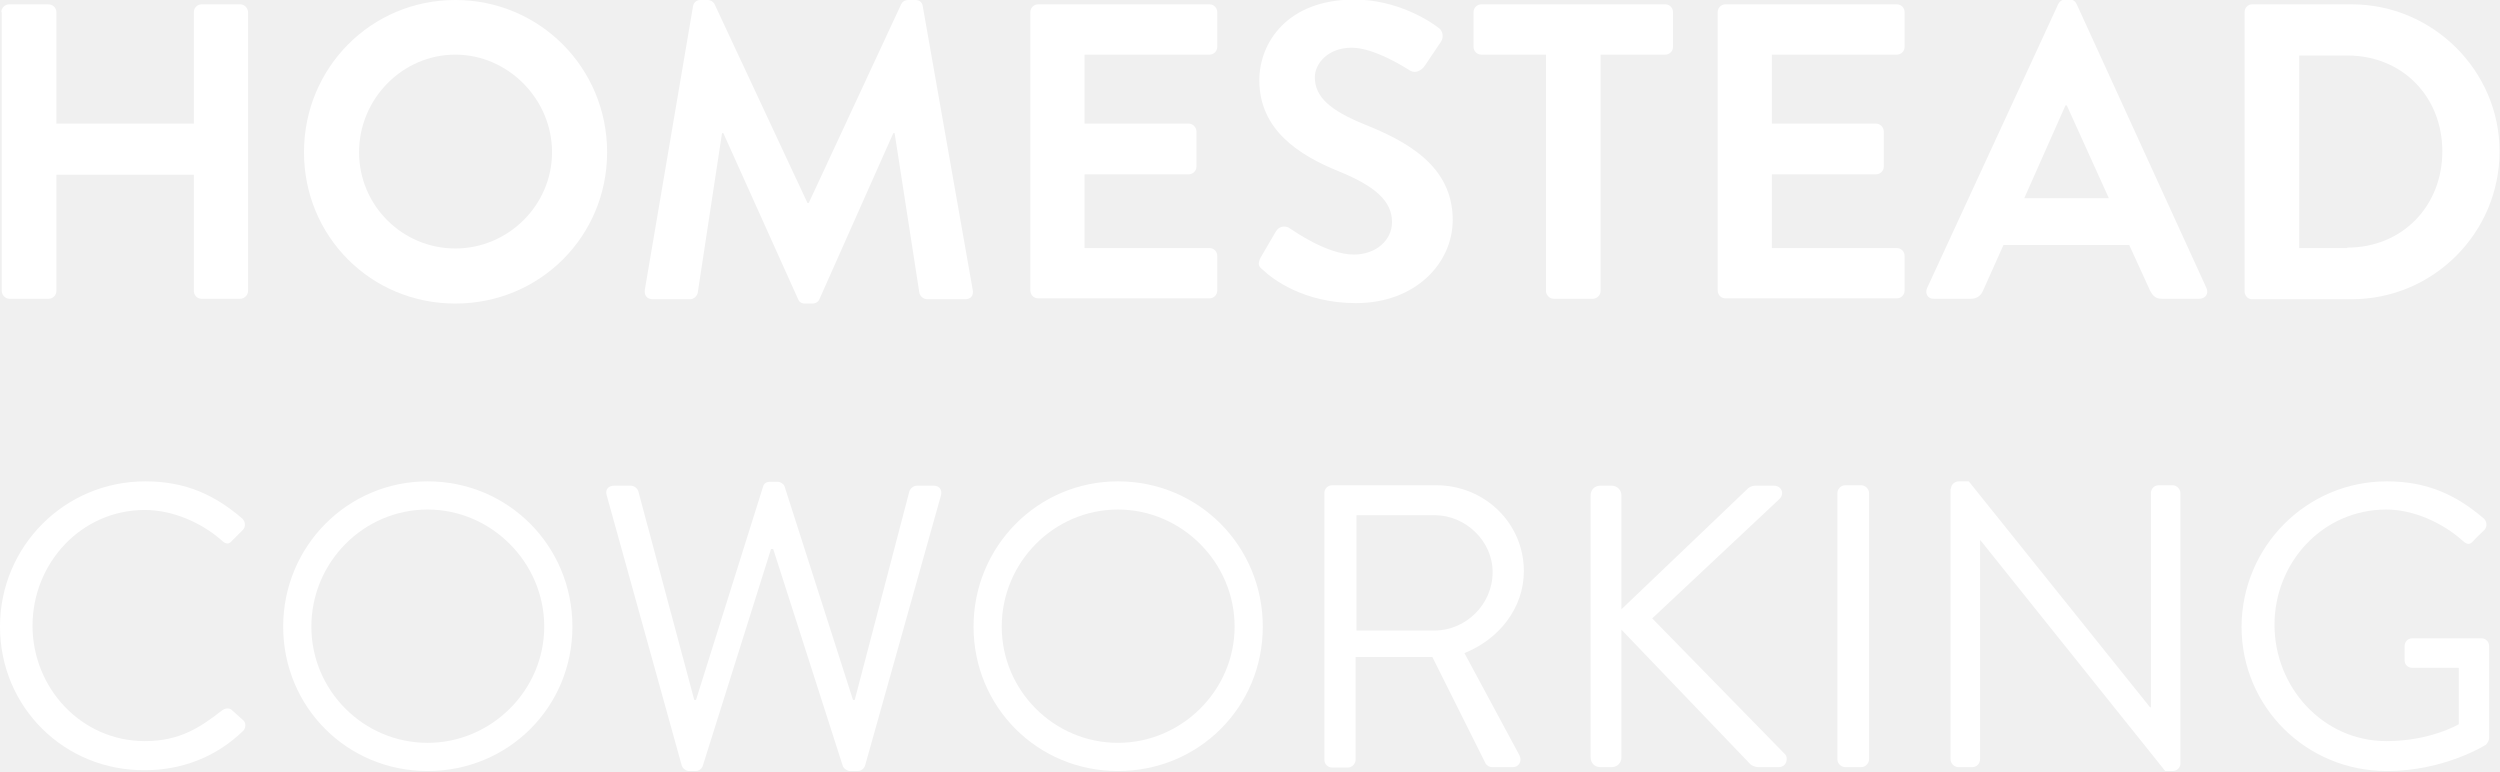
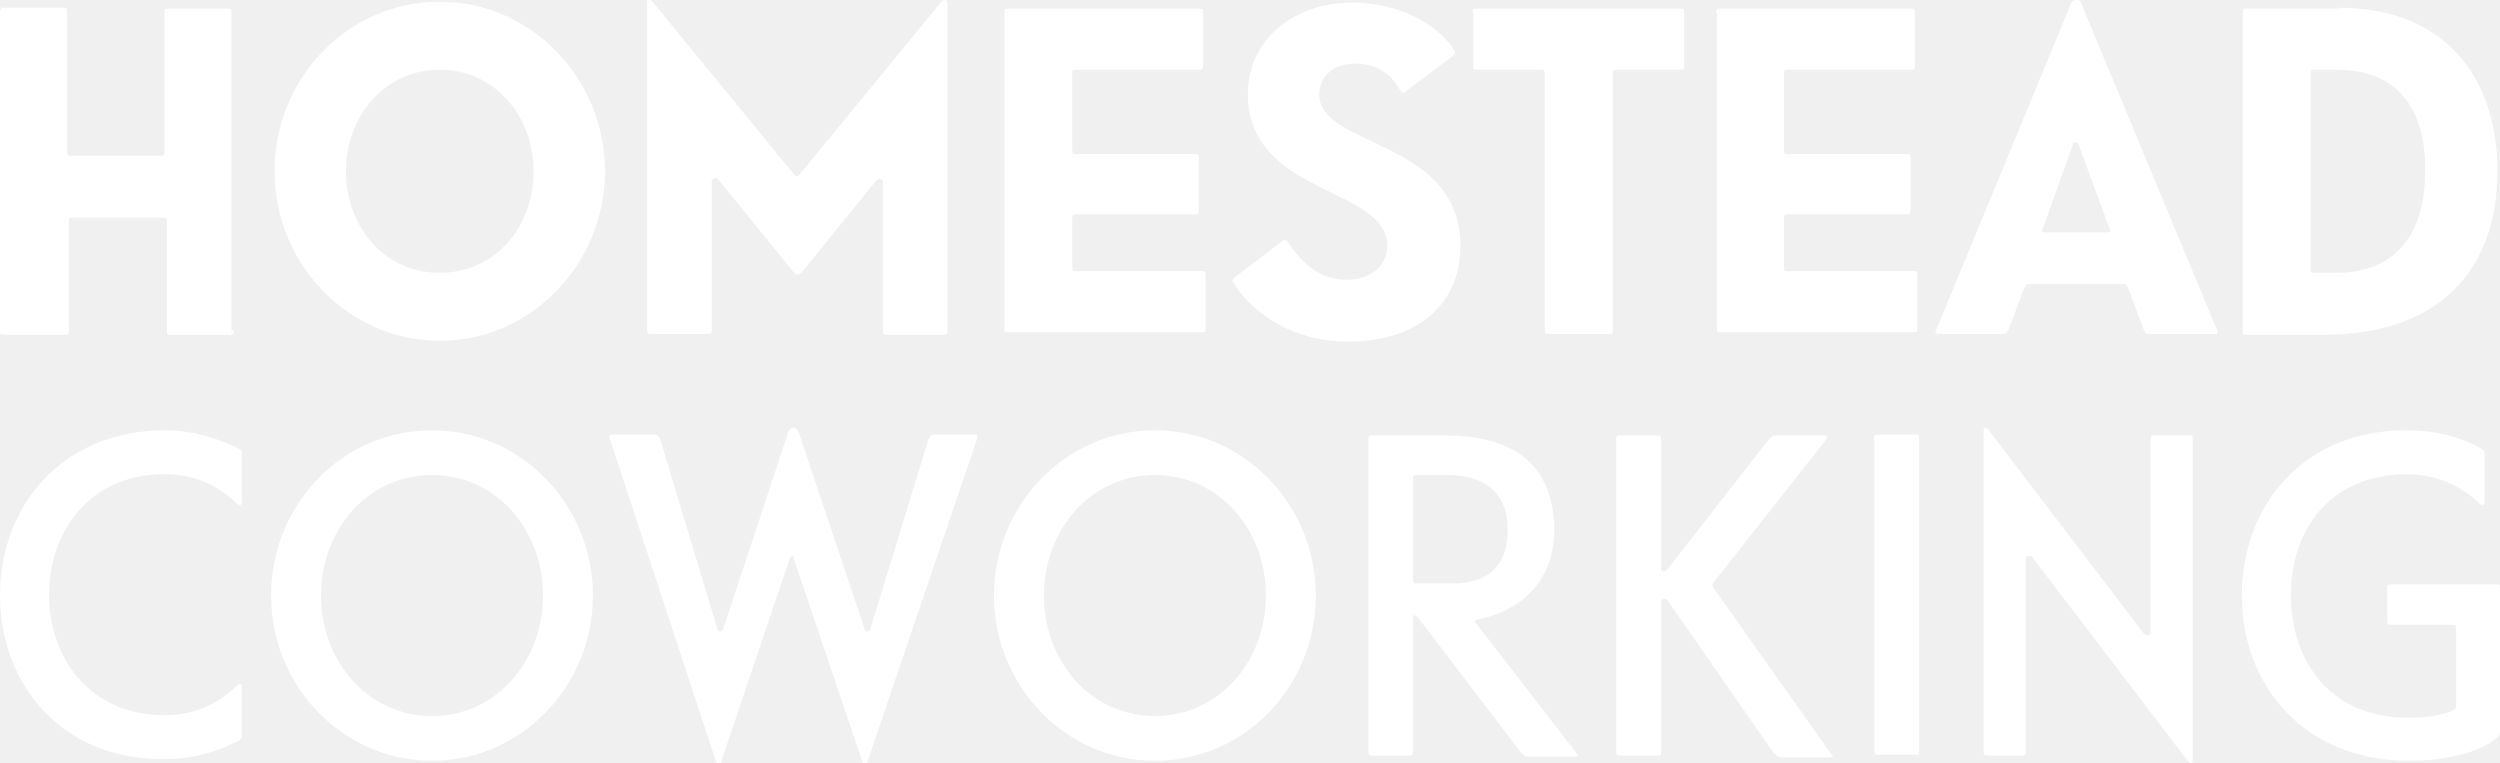
- <svg xmlns="http://www.w3.org/2000/svg" version="1.1" id="Layer_1" x="0px" y="0px" viewBox="0 0 576.5 177.8" enable-background="new 0 0 576.5 177.8" xml:space="preserve">
+ <svg xmlns="http://www.w3.org/2000/svg" version="1.1" id="Layer_1" x="0px" y="0px" viewBox="0 0 290.5 88.6" enable-background="new 0 0 290.5 88.6" xml:space="preserve">
  <g>
-     <path fill="#FFFFFF" d="M0.3,2.8c0-1,0.9-1.8,1.8-1.8h9C12.2,1,13,1.8,13,2.8v25.7h31.7V2.8c0-1,0.8-1.8,1.8-1.8h8.9   c1,0,1.8,0.9,1.8,1.8v64.3c0,1-0.9,1.8-1.8,1.8h-8.9c-1.1,0-1.8-0.9-1.8-1.8V40.3H13v26.8c0,1-0.8,1.8-1.8,1.8h-9   c-1,0-1.8-0.9-1.8-1.8V2.8z" />
-     <path fill="#FFFFFF" d="M105,0c19.4,0,35,15.6,35,35.1c0,19.4-15.5,34.9-35,34.9S70.1,54.5,70.1,35.1C70.1,15.6,85.6,0,105,0z    M105,57.3c12.2,0,22.3-10,22.3-22.2S117.2,12.6,105,12.6S82.8,22.8,82.8,35.1S92.8,57.3,105,57.3z" />
-     <path fill="#FFFFFF" d="M159.8,1.5c0.1-0.8,0.7-1.5,1.7-1.5h1.6c0.8,0,1.4,0.4,1.7,1l21.4,45.8c0.2,0,0.2,0,0.3,0L207.8,1   c0.3-0.6,0.8-1,1.7-1h1.6c1.1,0,1.6,0.7,1.7,1.5l11.5,65.3c0.3,1.4-0.5,2.2-1.7,2.2h-8.8c-0.9,0-1.7-0.8-1.8-1.5l-5.7-36.8   c-0.1,0-0.3,0-0.3,0l-17,38.2c-0.2,0.6-0.8,1.1-1.7,1.1h-1.7c-0.9,0-1.4-0.5-1.6-1.1l-17.2-38.2c0,0-0.2,0-0.3,0l-5.6,36.8   c-0.1,0.7-0.9,1.5-1.7,1.5h-8.7c-1.3,0-2-0.9-1.8-2.2L159.8,1.5z" />
-     <path fill="#FFFFFF" d="M237.6,2.8c0-1,0.8-1.8,1.8-1.8h39.5c1.1,0,1.8,0.9,1.8,1.8v8c0,1-0.8,1.8-1.8,1.8h-28.8v15.9h24   c1,0,1.8,0.9,1.8,1.8v8.1c0,1.1-0.9,1.8-1.8,1.8h-24v17h28.8c1.1,0,1.8,0.9,1.8,1.8v8c0,1-0.8,1.8-1.8,1.8h-39.5   c-1.1,0-1.8-0.9-1.8-1.8V2.8z" />
-     <path fill="#FFFFFF" d="M290.7,59.4l3.5-6c0.8-1.4,2.4-1.4,3.3-0.7c0.5,0.3,8.4,6,14.7,6c5.1,0,8.8-3.3,8.8-7.5   c0-5-4.2-8.4-12.3-11.7c-9.1-3.7-18.3-9.5-18.3-21c0-8.6,6.4-18.6,21.9-18.6c9.9,0,17.5,5,19.4,6.5c1,0.6,1.3,2.2,0.6,3.2l-3.7,5.5   c-0.8,1.2-2.2,1.9-3.4,1.2c-0.8-0.5-8.2-5.3-13.5-5.3c-5.5,0-8.5,3.7-8.5,6.8c0,4.6,3.6,7.7,11.5,10.9c9.4,3.8,20.3,9.4,20.3,22   c0,10-8.6,19.2-22.3,19.2c-12.2,0-19.4-5.7-21.4-7.6C290.3,61.5,289.9,61,290.7,59.4z" />
-     <path fill="#FFFFFF" d="M356.5,12.6h-14.9c-1.1,0-1.8-0.9-1.8-1.8v-8c0-1,0.8-1.8,1.8-1.8h42.4c1.1,0,1.8,0.9,1.8,1.8v8   c0,1-0.8,1.8-1.8,1.8h-14.9v54.5c0,1-0.9,1.8-1.8,1.8h-9c-1,0-1.8-0.9-1.8-1.8V12.6z" />
-     <path fill="#FFFFFF" d="M396.1,2.8c0-1,0.8-1.8,1.8-1.8h39.5c1.1,0,1.8,0.9,1.8,1.8v8c0,1-0.8,1.8-1.8,1.8h-28.8v15.9h24   c1,0,1.8,0.9,1.8,1.8v8.1c0,1.1-0.9,1.8-1.8,1.8h-24v17h28.8c1.1,0,1.8,0.9,1.8,1.8v8c0,1-0.8,1.8-1.8,1.8h-39.5   c-1.1,0-1.8-0.9-1.8-1.8V2.8z" />
-     <path fill="#FFFFFF" d="M444.4,66.4l30.2-65.4c0.3-0.6,0.8-1.1,1.6-1.1h1c1,0,1.4,0.5,1.7,1.1l29.9,65.4c0.6,1.3-0.2,2.5-1.7,2.5   h-8.5c-1.5,0-2.1-0.6-2.8-1.9l-4.8-10.5h-29L457.3,67c-0.4,1-1.3,1.9-2.8,1.9H446C444.6,69,443.8,67.7,444.4,66.4z M486.3,45.7   l-9.7-21.4h-0.3l-9.5,21.4H486.3z" />
-     <path fill="#FFFFFF" d="M517.6,2.8c0-1,0.8-1.8,1.7-1.8h23c18.7,0,34.1,15.3,34.1,33.9c0,18.8-15.3,34.1-34.1,34.1h-23   c-1,0-1.7-0.9-1.7-1.8V2.8z M541.3,57.1c12.6,0,21.9-9.5,21.9-22.2c0-12.6-9.2-22.1-21.9-22.1h-11.1v44.4H541.3z" />
+     <path fill="#FFFFFF" d="M27.2,38.4c0,0.5-0.1,0.5-0.5,0.5h-6.8c-0.5,0-0.5-0.1-0.5-0.5V25.8c0-0.5-0.1-0.5-0.5-0.5H8.5   c-0.5,0-0.5,0.1-0.5,0.5v12.6c0,0.5-0.1,0.5-0.5,0.5H0.5c-0.5,0-0.5-0.1-0.5-0.5V1.5C0,1,0.1,0.9,0.5,0.9h6.8   c0.5,0,0.5,0.1,0.5,0.5v16.2c0,0.5,0.1,0.5,0.5,0.5h10.3c0.5,0,0.5-0.1,0.5-0.5V1.5c0-0.5,0.1-0.5,0.5-0.5h6.8   c0.5,0,0.5,0.1,0.5,0.5V38.4z" />
+     <path fill="#FFFFFF" d="M51.1,39.6c-10.7,0-19.2-9-19.2-19.7S40.3,0.2,51.1,0.2c10.7,0,19.2,9,19.2,19.7S61.8,39.6,51.1,39.6z    M51.1,31.7c6.5,0,10.9-5.4,10.9-11.8S57.5,8.1,51.1,8.1s-10.9,5.4-10.9,11.8S44.6,31.7,51.1,31.7z" />
+     <path fill="#FFFFFF" d="M93.2,31.6c-0.2,0.2-0.4,0.3-0.5,0.3s-0.4-0.1-0.5-0.3l-8.7-10.7c-0.1-0.1-0.3-0.2-0.4-0.2   c-0.2,0-0.4,0.2-0.4,0.3v17.3c0,0.5-0.1,0.5-0.5,0.5h-6.5c-0.5,0-0.5-0.1-0.5-0.5v-38C75,0.2,75.2,0,75.4,0c0.1,0,0.3,0,0.5,0.3   l16.4,20c0.2,0.2,0.2,0.2,0.3,0.2s0.2-0.1,0.3-0.2l16.4-20c0.3-0.3,0.4-0.3,0.5-0.3c0.2,0,0.3,0.2,0.3,0.4v38   c0,0.5-0.1,0.5-0.5,0.5h-6.5c-0.5,0-0.5-0.1-0.5-0.5V21.1c0-0.2-0.2-0.3-0.4-0.3c-0.1,0-0.3,0.1-0.4,0.2L93.2,31.6z" />
+     <path fill="#FFFFFF" d="M116.7,1.5c0-0.5,0.1-0.5,0.5-0.5h22.1c0.5,0,0.5,0.1,0.5,0.5v6.1c0,0.5-0.1,0.5-0.5,0.5h-14.2   c-0.5,0-0.5,0.1-0.5,0.5v8.8c0,0.5,0.1,0.5,0.5,0.5h13.7c0.5,0,0.5,0.1,0.5,0.5v6c0,0.5-0.1,0.5-0.5,0.5h-13.7   c-0.5,0-0.5,0.1-0.5,0.5v5.6c0,0.5,0.1,0.5,0.5,0.5h14.5c0.5,0,0.5,0.1,0.5,0.5v6.1c0,0.5-0.1,0.5-0.5,0.5h-22.4   c-0.5,0-0.5-0.1-0.5-0.5V1.5z" />
+     <path fill="#FFFFFF" d="M156.5,32.5c2.7,0,4.7-1.6,4.7-3.9c0-7-16.2-5.8-16.2-17.7c0-6,5-10.6,12.2-10.6c4.6,0,9.4,2,11.7,5.4   c0.1,0.2,0.2,0.3,0.2,0.4s-0.1,0.3-0.3,0.4l-5.3,4c-0.2,0.2-0.3,0.3-0.4,0.3c-0.2,0-0.2-0.1-0.4-0.3c-1-1.8-2.5-3.1-5.3-3.1   c-2.5,0-4.1,1.5-4.1,3.6c0,6.2,16.4,5.1,16.4,17.6c0,6.4-4.6,11.1-13.1,11.1c-6,0-10.8-3-13.2-6.7c-0.1-0.2-0.2-0.3-0.2-0.4   c0-0.1,0.1-0.2,0.3-0.4l5.4-4.1c0.2-0.2,0.3-0.2,0.4-0.2c0.2,0,0.2,0.1,0.4,0.3C151.6,31,153.6,32.5,156.5,32.5z" />
+     <path fill="#FFFFFF" d="M171.1,1.5c0-0.5,0.1-0.5,0.5-0.5h23.6c0.5,0,0.5,0.1,0.5,0.5v6.1c0,0.5-0.1,0.5-0.5,0.5h-7.3   c-0.5,0-0.5,0.1-0.5,0.5v29.7c0,0.5-0.1,0.5-0.5,0.5H180c-0.5,0-0.5-0.1-0.5-0.5V8.6c0-0.5-0.1-0.5-0.5-0.5h-7.3   c-0.5,0-0.5-0.1-0.5-0.5V1.5z" />
+     <path fill="#FFFFFF" d="M199.4,1.5c0-0.5,0.1-0.5,0.5-0.5h22.1c0.5,0,0.5,0.1,0.5,0.5v6.1c0,0.5-0.1,0.5-0.5,0.5h-14.2   c-0.5,0-0.5,0.1-0.5,0.5v8.8c0,0.5,0.1,0.5,0.5,0.5h13.7c0.5,0,0.5,0.1,0.5,0.5v6c0,0.5-0.1,0.5-0.5,0.5h-13.7   c-0.5,0-0.5,0.1-0.5,0.5v5.6c0,0.5,0.1,0.5,0.5,0.5h14.5c0.5,0,0.5,0.1,0.5,0.5v6.1c0,0.5-0.1,0.5-0.5,0.5H200   c-0.5,0-0.5-0.1-0.5-0.5V1.5z" />
+     <path fill="#FFFFFF" d="M240.7,0.3c0.1-0.2,0.3-0.3,0.6-0.3c0.3,0,0.4,0.1,0.5,0.3l15.8,38c0.1,0.1,0.1,0.3,0.1,0.3   c0,0.2-0.1,0.2-0.4,0.2h-7.5c-0.4,0-0.5-0.1-0.7-0.5l-1.8-4.8c-0.2-0.5-0.3-0.5-0.6-0.5h-10.8c-0.4,0-0.5,0.1-0.7,0.5l-1.8,4.8   c-0.2,0.4-0.3,0.5-0.7,0.5h-7.4c-0.3,0-0.4-0.1-0.4-0.2c0-0.1,0.1-0.2,0.1-0.3L240.7,0.3z M241.5,16.7c-0.1-0.1-0.2-0.2-0.3-0.2   c-0.1,0-0.3,0.1-0.3,0.2l-3.5,9.8c-0.1,0.1-0.1,0.2-0.1,0.3c0,0.2,0.1,0.2,0.4,0.2h7.1c0.3,0,0.4,0,0.4-0.2c0-0.1,0-0.2-0.1-0.3   L241.5,16.7z" />
+     <path fill="#FFFFFF" d="M271.7,0.9c12.7,0,18.5,8.4,18.5,19c0,11.5-6.8,19-20.2,19h-8.9c-0.5,0-0.5-0.1-0.5-0.5V1.5   c0-0.5,0.1-0.5,0.5-0.5H271.7z M271.5,8.1H269c-0.5,0-0.5,0.1-0.5,0.5v22.6c0,0.5,0.1,0.5,0.5,0.5h2.5c7.1,0,10.3-4.8,10.3-11.8   C281.9,12.9,278.8,8.1,271.5,8.1z" />
  </g>
  <g>
-     <path fill="#FFFFFF" d="M33.5,111c9.4,0,16.1,3.2,22.4,8.6c0.7,0.7,0.8,1.9,0.1,2.6l-2.5,2.5c-0.7,0.9-1.5,0.8-2.4-0.1   c-4.8-4.2-11.4-7-17.7-7c-14.7,0-25.9,12.3-25.9,26.7c0,14.3,11.2,26.6,25.9,26.6c8.1,0,12.8-3.2,17.7-7c0.9-0.7,1.7-0.6,2.2-0.3   l2.8,2.5c0.7,0.6,0.6,1.9-0.1,2.5c-6.3,6.1-14.3,9-22.5,9C14.9,177.8,0,163.1,0,144.5C0,126,14.9,111,33.5,111z" />
-     <path fill="#FFFFFF" d="M98.6,111c18.6,0,33.4,14.9,33.4,33.5c0,18.6-14.8,33.3-33.4,33.3c-18.6,0-33.3-14.8-33.3-33.3   C65.3,126,80.1,111,98.6,111z M98.6,171.3c14.7,0,26.9-12.1,26.9-26.8c0-14.8-12.2-27-26.9-27c-14.8,0-26.8,12.2-26.8,27   C71.8,159.3,83.9,171.3,98.6,171.3z" />
-     <path fill="#FFFFFF" d="M139.9,114.2c-0.4-1.3,0.4-2.2,1.7-2.2h3.9c0.7,0,1.5,0.6,1.7,1.3l12.9,48.1h0.4l15.5-49.3   c0.2-0.6,0.7-1,1.6-1h1.7c0.7,0,1.4,0.5,1.6,1l15.8,49.3h0.4l12.6-48.1c0.2-0.6,0.9-1.3,1.7-1.3h3.9c1.3,0,2,0.9,1.7,2.2   l-17.5,62.3c-0.2,0.7-0.9,1.3-1.7,1.3H196c-0.6,0-1.3-0.5-1.6-1l-16.1-50.2h-0.5l-15.8,50.2c-0.3,0.6-0.9,1-1.6,1h-1.5   c-0.7,0-1.5-0.6-1.7-1.3L139.9,114.2z" />
-     <path fill="#FFFFFF" d="M257.8,111c18.6,0,33.4,14.9,33.4,33.5c0,18.6-14.8,33.3-33.4,33.3c-18.6,0-33.3-14.8-33.3-33.3   C224.5,126,239.3,111,257.8,111z M257.8,171.3c14.7,0,26.9-12.1,26.9-26.8c0-14.8-12.2-27-26.9-27c-14.8,0-26.8,12.2-26.8,27   C231,159.3,243.1,171.3,257.8,171.3z" />
-     <path fill="#FFFFFF" d="M305.4,113.7c0-0.9,0.7-1.8,1.8-1.8h24c11.1,0,20.2,8.7,20.2,19.8c0,8.5-5.7,15.7-13.7,18.9l12.7,23.6   c0.6,1.2,0,2.7-1.6,2.7h-4.7c-0.8,0-1.3-0.5-1.5-0.8l-12.3-24.6h-17.7v23.7c0,0.9-0.8,1.8-1.8,1.8h-3.6c-1,0-1.8-0.8-1.8-1.8V113.7   z M330.8,145.4c7.1,0,13.4-5.9,13.4-13.5c0-7.1-6.2-13.1-13.4-13.1h-18v26.6H330.8z" />
-     <path fill="#FFFFFF" d="M366.8,114.2c0-1.2,0.9-2.2,2.2-2.2h2.7c1.2,0,2.2,1,2.2,2.2v26.3l28.9-27.6c0.4-0.5,1.2-0.9,1.8-0.9h4.5   c1.7,0,2.6,1.9,1.1,3.2L381,142.6l30.7,31.4c0.6,0.6,0.5,2.9-1.6,2.9h-4.7c-0.6,0-1.5-0.4-1.7-0.6l-29.8-31.1v29.5   c0,1.2-1,2.2-2.2,2.2H369c-1.3,0-2.2-1-2.2-2.2V114.2z" />
-     <path fill="#FFFFFF" d="M423.7,113.7c0-0.9,0.8-1.8,1.8-1.8h3.7c0.9,0,1.8,0.8,1.8,1.8v61.4c0,0.9-0.8,1.8-1.8,1.8h-3.7   c-0.9,0-1.8-0.8-1.8-1.8V113.7z" />
-     <path fill="#FFFFFF" d="M449.9,112.7c0-0.9,0.8-1.7,1.8-1.7h2.3l41.8,52.1c0.1,0,0.1,0,0.2,0v-49.4c0-0.9,0.7-1.8,1.8-1.8h3.2   c0.9,0,1.8,0.8,1.8,1.8v62.4c0,0.9-0.8,1.7-1.8,1.7h-1.7l-42.6-53.2h-0.1v50.5c0,0.9-0.7,1.8-1.8,1.8h-3.2c-0.9,0-1.8-0.8-1.8-1.8   V112.7z" />
-     <path fill="#FFFFFF" d="M550.4,111c9.4,0,16.1,3.2,22.4,8.6c0.7,0.7,0.8,1.9,0.1,2.6c-0.8,0.8-1.9,1.8-2.6,2.6   c-0.8,0.9-1.4,0.8-2.4-0.1c-4.7-4.2-11.4-7.2-17.6-7.2c-14.7,0-25.8,12.2-25.8,26.6c0,14.3,11.1,26.8,25.8,26.8   c10.2,0,16.7-3.9,16.7-3.9v-13h-10.7c-1,0-1.8-0.7-1.8-1.7V149c0-1,0.7-1.8,1.8-1.8h16c0.9,0,1.7,0.8,1.7,1.8v21.2   c0,0.5-0.4,1.2-0.7,1.5c0,0-9.5,6.1-22.9,6.1c-18.6,0-33.5-14.8-33.5-33.3C517,126,531.9,111,550.4,111z" />
+     <path fill="#FFFFFF" d="M0,69.2C0,58.7,7.3,50,19.2,50c3.1,0,6,0.9,8.5,2.1c0.3,0.2,0.4,0.3,0.4,0.5v5.7c0,0.3-0.1,0.4-0.2,0.4   c-0.1,0-0.2-0.1-0.3-0.1c-2.2-2.2-5-3.5-8.5-3.5c-8.8,0-13.4,6.8-13.4,14c0,7.2,4.6,14,13.4,14c3.5,0,6.3-1.3,8.5-3.5   c0.1-0.1,0.2-0.1,0.3-0.1c0.2,0,0.2,0.1,0.2,0.4v5.7c0,0.2-0.2,0.4-0.4,0.5c-2.6,1.3-5.4,2.1-8.5,2.1C7.3,88.4,0,79.6,0,69.2z" />
+     <path fill="#FFFFFF" d="M50.2,88.4c-10.4,0-18.7-8.7-18.7-19.2S39.7,50,50.2,50c10.4,0,18.7,8.7,18.7,19.2S60.6,88.4,50.2,88.4z    M50.2,83.2c7.5,0,12.9-6.4,12.9-14s-5.4-14-12.9-14c-7.5,0-12.9,6.4-12.9,14S42.7,83.2,50.2,83.2z" />
+     <path fill="#FFFFFF" d="M92.1,64.6c-0.2,0-0.2,0.1-0.3,0.2l-8,23.7c-0.1,0.2-0.1,0.2-0.3,0.2s-0.2-0.1-0.3-0.2L70.9,51.1   c-0.1-0.2-0.1-0.3-0.1-0.4c0-0.1,0.1-0.2,0.3-0.2h5c0.3,0,0.5,0.2,0.6,0.5l6.7,22.2c0.1,0.1,0.1,0.2,0.3,0.2c0.1,0,0.2-0.1,0.3-0.2   l7.6-23c0.2-0.4,0.4-0.5,0.6-0.5s0.5,0.2,0.6,0.5l7.7,23c0.1,0.1,0.1,0.2,0.3,0.2c0.1,0,0.2-0.1,0.3-0.2l6.8-22.2   c0.2-0.4,0.4-0.5,0.6-0.5h4.8c0.2,0,0.3,0.1,0.3,0.2c0,0.1-0.1,0.2-0.1,0.4l-12.7,37.4c-0.1,0.2-0.1,0.2-0.3,0.2s-0.2-0.1-0.3-0.2   l-8-23.7C92.3,64.6,92.2,64.6,92.1,64.6z" />
+     <path fill="#FFFFFF" d="M134.2,88.4c-10.4,0-18.7-8.7-18.7-19.2S123.8,50,134.2,50c10.4,0,18.7,8.7,18.7,19.2   S144.7,88.4,134.2,88.4z M134.2,83.2c7.5,0,12.9-6.4,12.9-14s-5.4-14-12.9-14c-7.5,0-12.9,6.4-12.9,14S126.7,83.2,134.2,83.2z" />
+     <path fill="#FFFFFF" d="M163.6,87.8h-4c-0.5,0-0.6-0.1-0.6-0.5V51.1c0-0.5,0.1-0.5,0.5-0.5h8.5c4,0,7.1,0.9,9.2,2.6   c2.4,2,3.4,5,3.4,8.4c0,5.4-3.3,9.3-9,10.4c-0.2,0.1-0.2,0.1-0.2,0.2c0,0.1,0.1,0.2,0.1,0.2l11.6,15c0.2,0.3,0.3,0.4,0.3,0.4   c0,0.1-0.2,0.1-0.5,0.1h-5.3c-0.5,0-0.4-0.1-0.9-0.5l-11.9-15.6c-0.2-0.2-0.3-0.3-0.4-0.3c-0.2,0-0.2,0.2-0.2,0.5v15.4   C164.1,87.8,164.1,87.8,163.6,87.8z M175.2,61.5c0-4.2-2.7-6.3-6.9-6.3h-3.6c-0.5,0-0.5,0.1-0.5,0.5v11.6c0,0.5,0.1,0.5,0.5,0.5   h3.8C173.1,67.9,175.2,65.6,175.2,61.5z" />
+     <path fill="#FFFFFF" d="M192.5,87.8h-4.2c-0.5,0-0.5-0.1-0.5-0.5V51.1c0-0.5,0.1-0.5,0.5-0.5h4.2c0.5,0,0.5,0.1,0.5,0.5v14.9   c0,0.3,0.1,0.4,0.3,0.4c0.2,0,0.4-0.1,0.5-0.3l11.7-15c0.4-0.4,0.4-0.5,0.9-0.5h5.5c0.3,0,0.4,0.1,0.4,0.2c0,0.1-0.1,0.2-0.2,0.4   l-13,16.5c-0.1,0.1-0.1,0.2-0.1,0.3c0,0.1,0.1,0.2,0.1,0.3l13.6,19.2c0.2,0.3,0.3,0.4,0.3,0.4c0,0.1-0.2,0.1-0.5,0.1H207   c-0.5,0-0.4-0.1-0.9-0.5l-12.3-17.7c-0.1-0.2-0.3-0.2-0.4-0.2c-0.3,0-0.4,0.1-0.4,0.4v17.5C193,87.8,193,87.8,192.5,87.8z" />
+     <path fill="#FFFFFF" d="M218.3,50.5h4.2c0.5,0,0.5,0.1,0.5,0.5v36.2c0,0.5-0.1,0.5-0.5,0.5h-4.2c-0.5,0-0.5-0.1-0.5-0.5V51.1   C217.7,50.6,217.8,50.5,218.3,50.5z" />
+     <path fill="#FFFFFF" d="M235.8,64.6c-0.3,0-0.4,0.1-0.4,0.3v22.4c0,0.5-0.1,0.5-0.5,0.5h-3.9c-0.5,0-0.5-0.1-0.5-0.5V50.1   c0-0.3,0.1-0.4,0.2-0.4c0.1,0,0.2,0.1,0.4,0.3l18,23.6c0.1,0.1,0.2,0.2,0.4,0.2c0.3,0,0.4-0.1,0.4-0.3V51.1c0-0.5,0.1-0.5,0.5-0.5   h3.9c0.5,0,0.5,0.1,0.5,0.5v37.2c0,0.3-0.1,0.4-0.2,0.4c-0.1,0-0.2-0.1-0.4-0.3l-18-23.6C236.1,64.6,236,64.6,235.8,64.6z" />
+     <path fill="#FFFFFF" d="M266.2,69.2c0,7.5,4.5,14.2,13.6,14.2c1.9,0,3.9-0.2,5.3-0.9c0.2-0.1,0.3-0.2,0.3-0.4v-9   c0-0.5-0.1-0.5-0.5-0.5h-7c-0.5,0-0.5-0.1-0.5-0.5v-3.7c0-0.5,0.1-0.5,0.5-0.5H290c0.5,0,0.5,0.1,0.5,0.5v16.7   c0,0.2-0.1,0.4-0.3,0.6c-2.4,2-6.7,2.7-10.3,2.7c-12.1,0-19.4-8.7-19.4-19.2S267.7,50,279.6,50c3.4,0,6.1,0.7,8.7,2.1   c0.3,0.2,0.4,0.3,0.4,0.5v5.7c0,0.3-0.1,0.4-0.2,0.4c-0.1,0-0.2-0.1-0.3-0.1c-2.2-2.2-5.2-3.5-8.6-3.5   C270.6,55.2,266.2,61.7,266.2,69.2z" />
  </g>
</svg>
